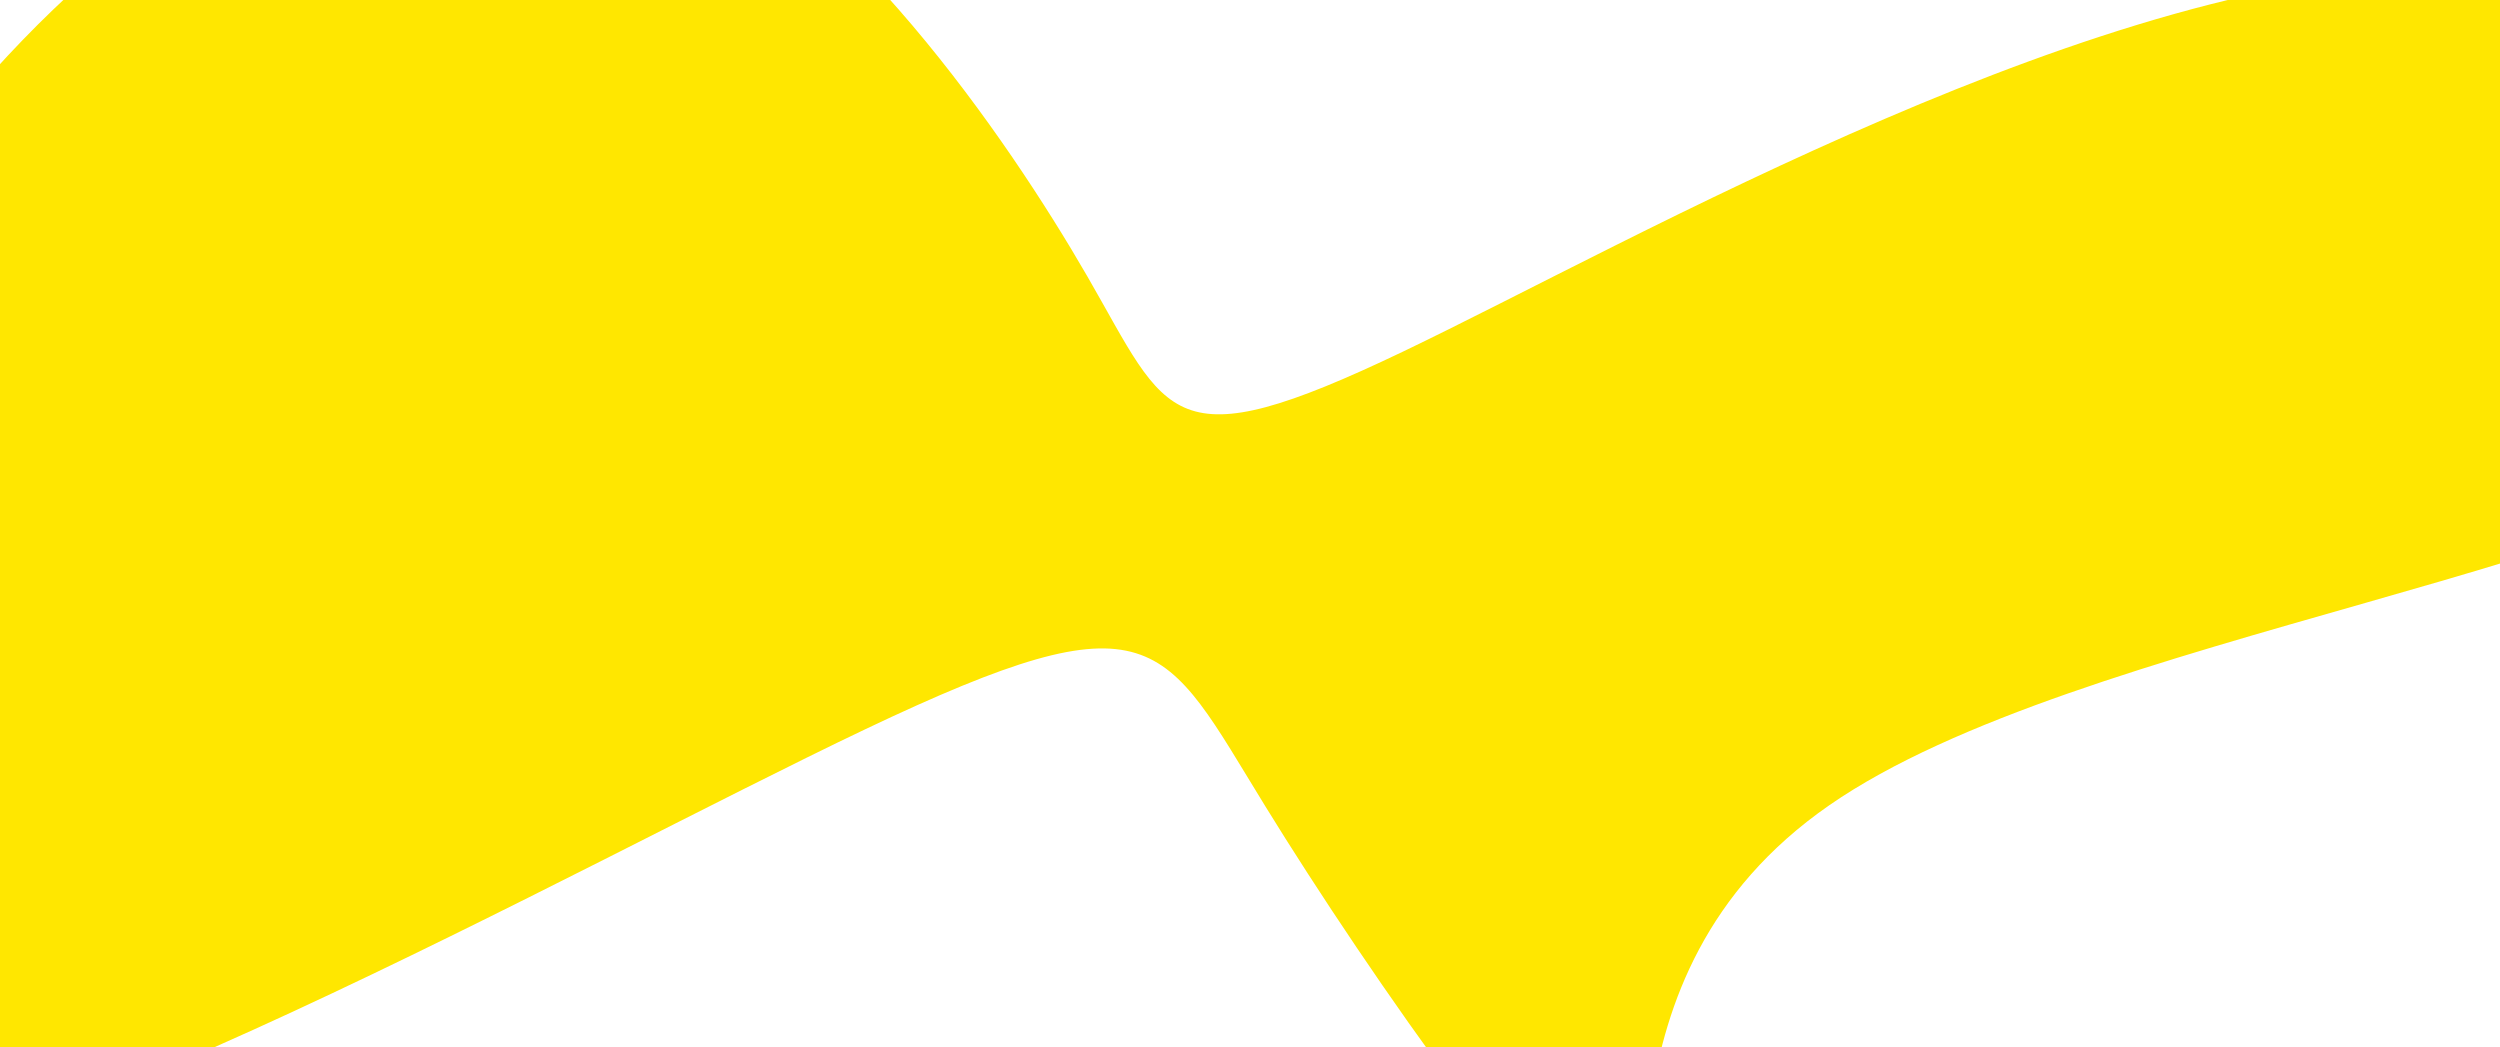
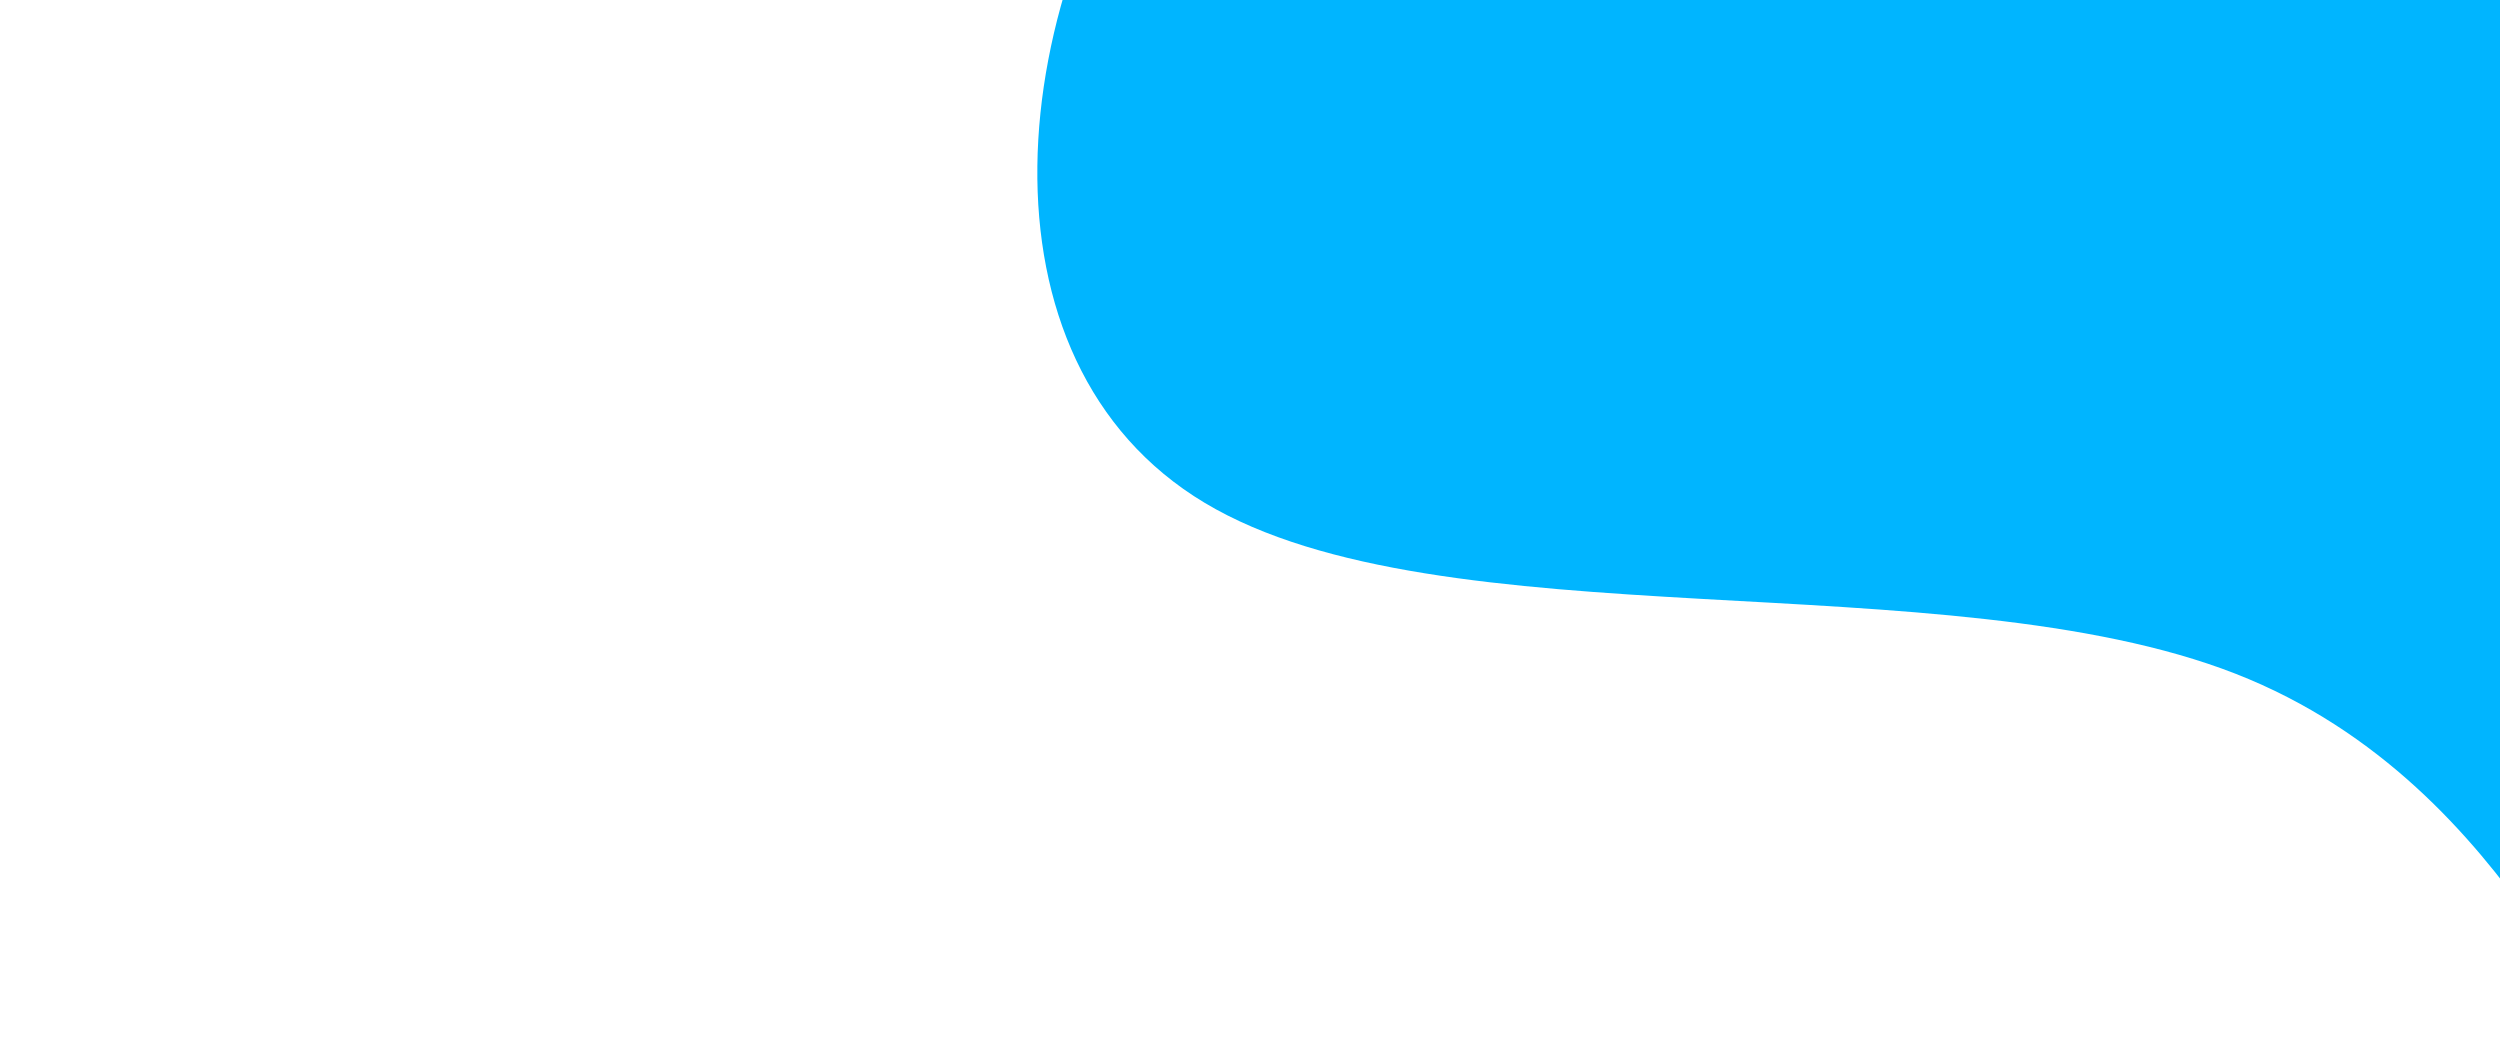
<svg xmlns="http://www.w3.org/2000/svg" id="visual" viewBox="0 0 3440 1440" width="3440" height="1440" version="1.1">
-   <g transform="translate(1608.207 701.7025)">
-     <path d="M321.7 -217.6C643.5 -371.5 1286.9 -743 1766.9 -743C2246.9 -743 2563.5 -371.5 2314.8 -143.6C2066.1 84.3 1252.1 168.7 909.2 406.1C566.3 643.5 694.4 1034.1 621.4 1032.6C548.3 1031.1 274.2 637.5 132.8 407.6C-8.7 177.7 -17.3 111.4 -417.3 301.6C-817.3 491.9 -1608.5 938.7 -1950.8 931.2C-2293.2 923.7 -2186.6 461.8 -2034.2 88C-1881.7 -285.8 -1683.5 -571.7 -1448.7 -765.5C-1214 -959.4 -942.7 -1061.2 -695.2 -950.1C-447.7 -839 -223.8 -515 -111.9 -321.2C0 -127.3 0 -63.7 321.7 -217.6" fill="#ffe700" />
+   <g transform="translate(3685.028 223.3515)">
+     <path d="M389.7 -595.6C662.9 -337.8 1151.3 -435.3 1458.1 -286.1C1764.8 -136.9 1890.1 259 1616.8 347.7C1343.5 436.5 671.8 218.3 335.9 395.1C0 572 0 1144 -52.3 1216C-104.6 1288 -209.3 860 -608.7 703.8C-1008.1 547.6 -1702.4 663.2 -2027.3 468.6C-2352.3 274 -2307.9 -230.7 -2053 -559.5C-1798.2 -888.3 -1332.9 -1041.2 -955.6 -1265.3C-578.4 -1489.4 -289.2 -1784.7 -115.5 -1625.7C58.2 -1466.8 116.4 -853.5 389.7 -595.6" fill="rgb(0, 181, 255)" />
  </g>
</svg>
